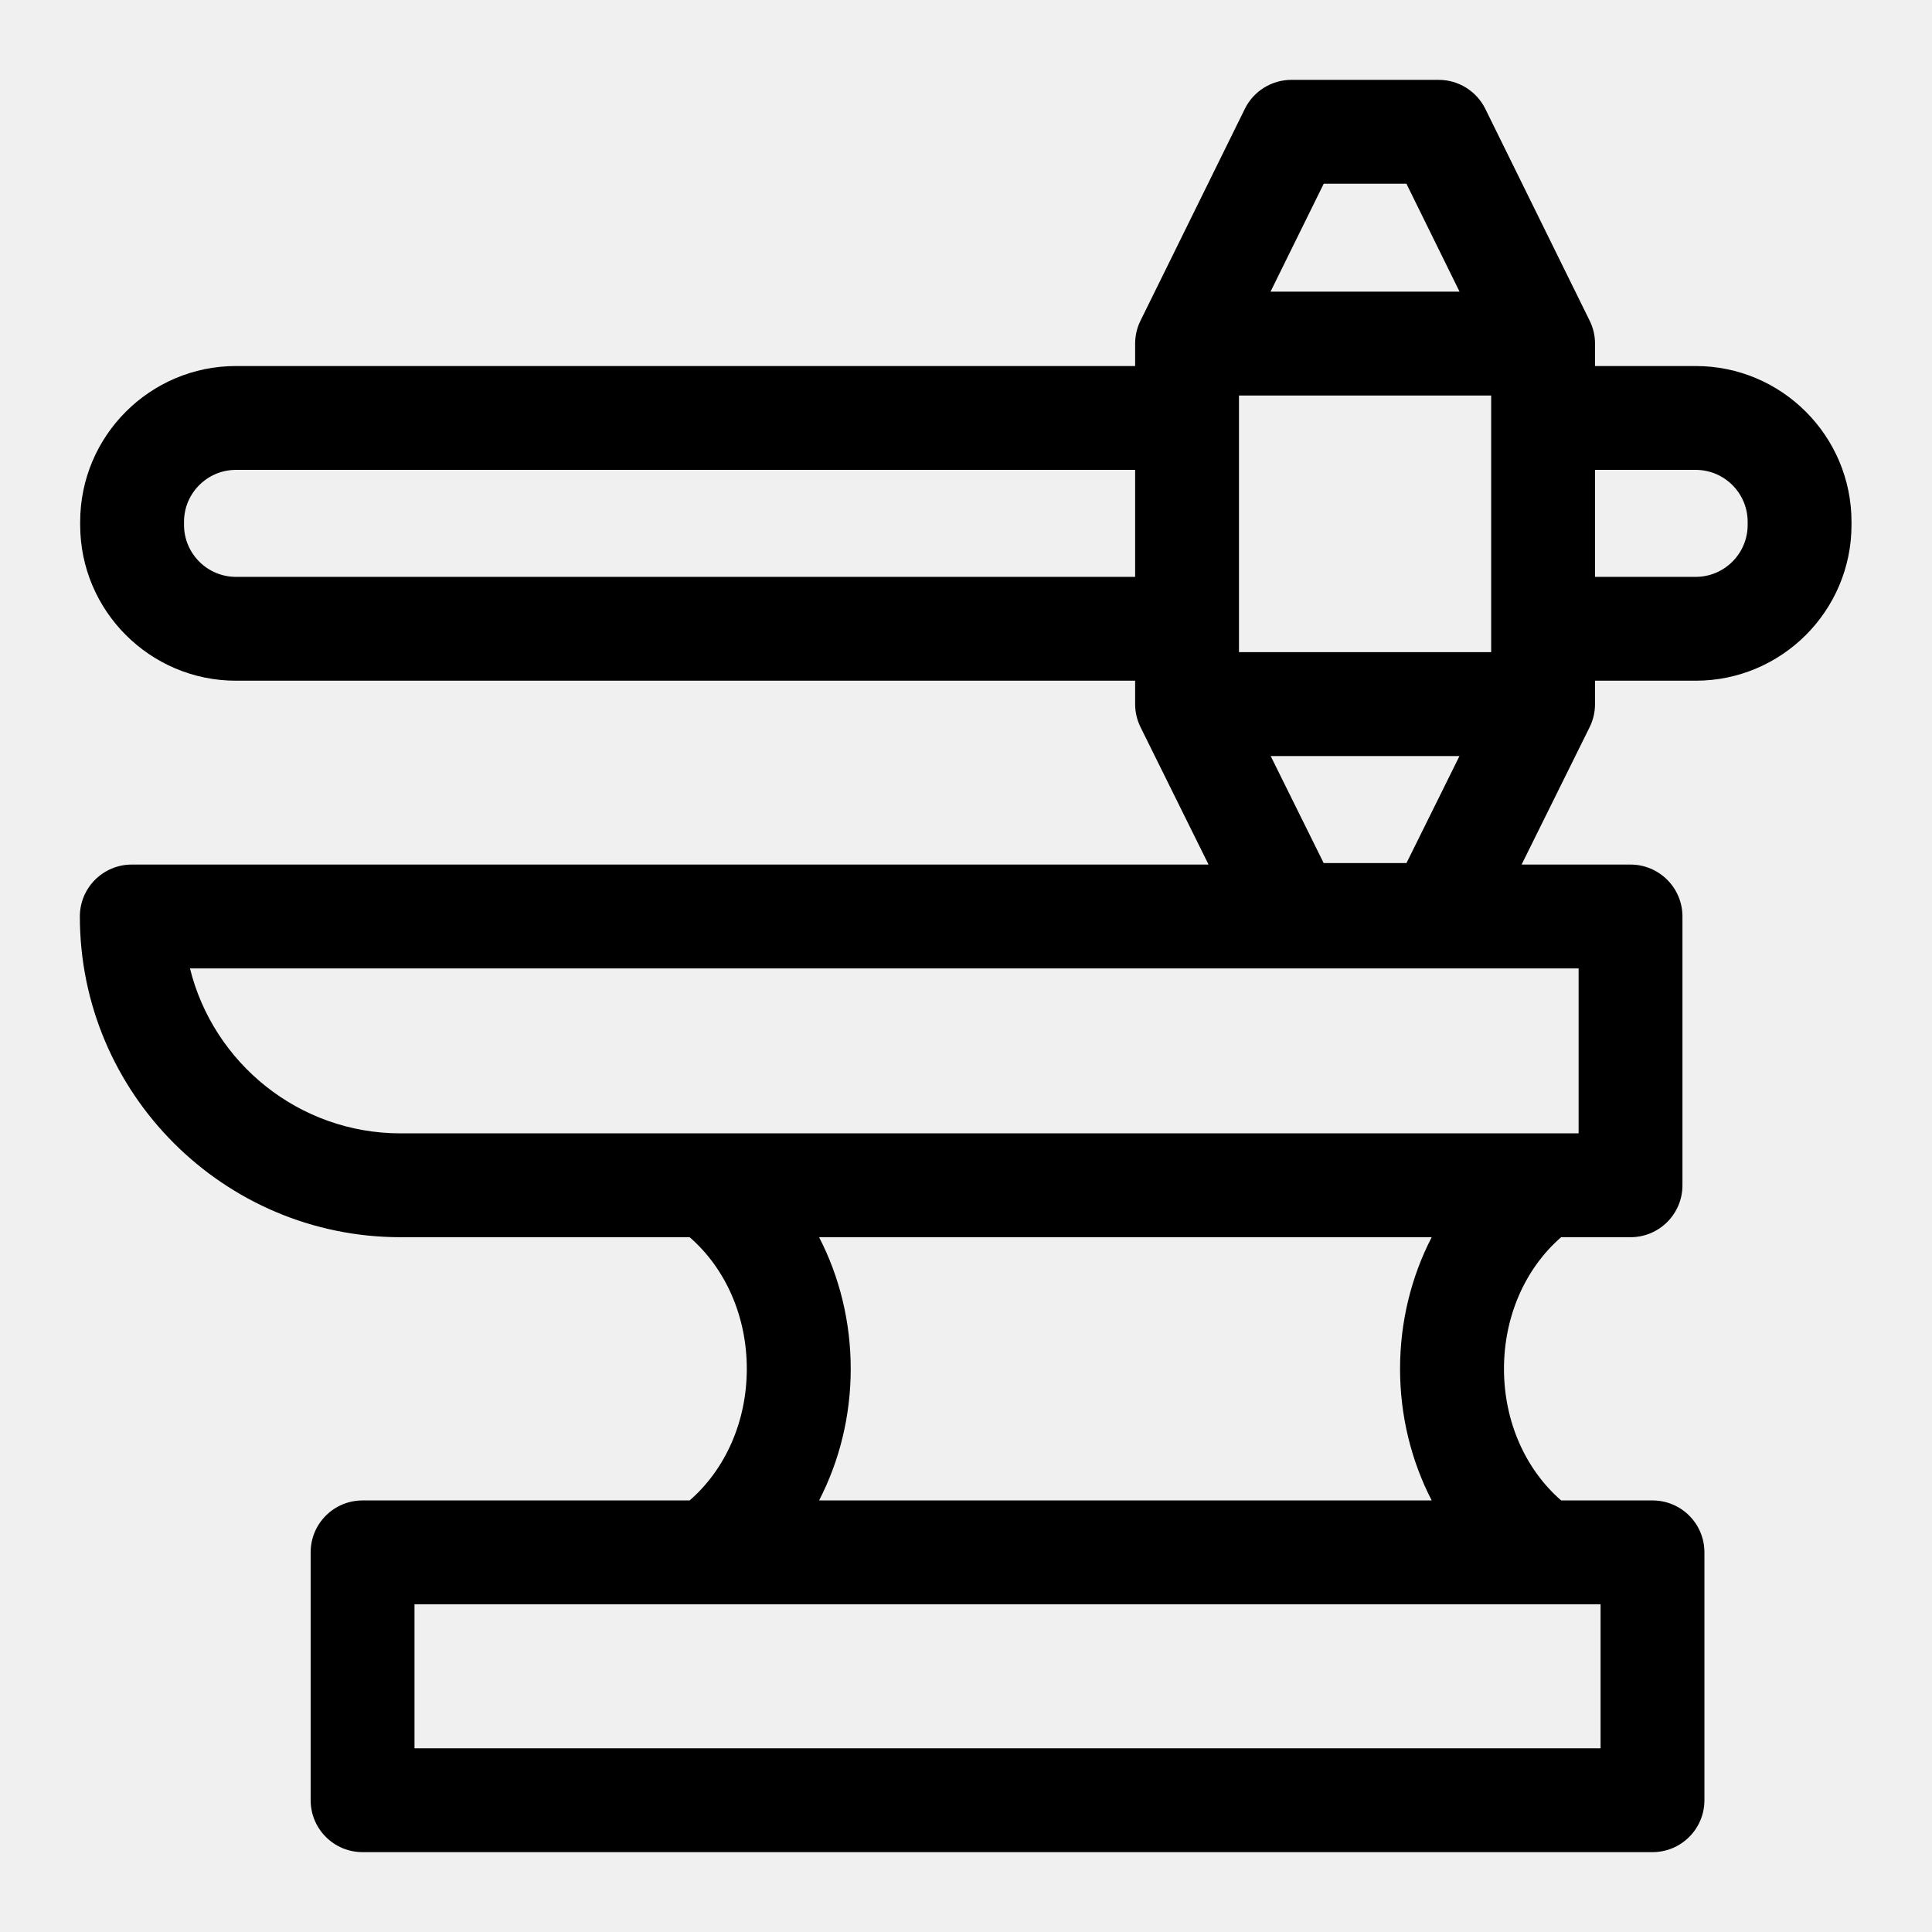
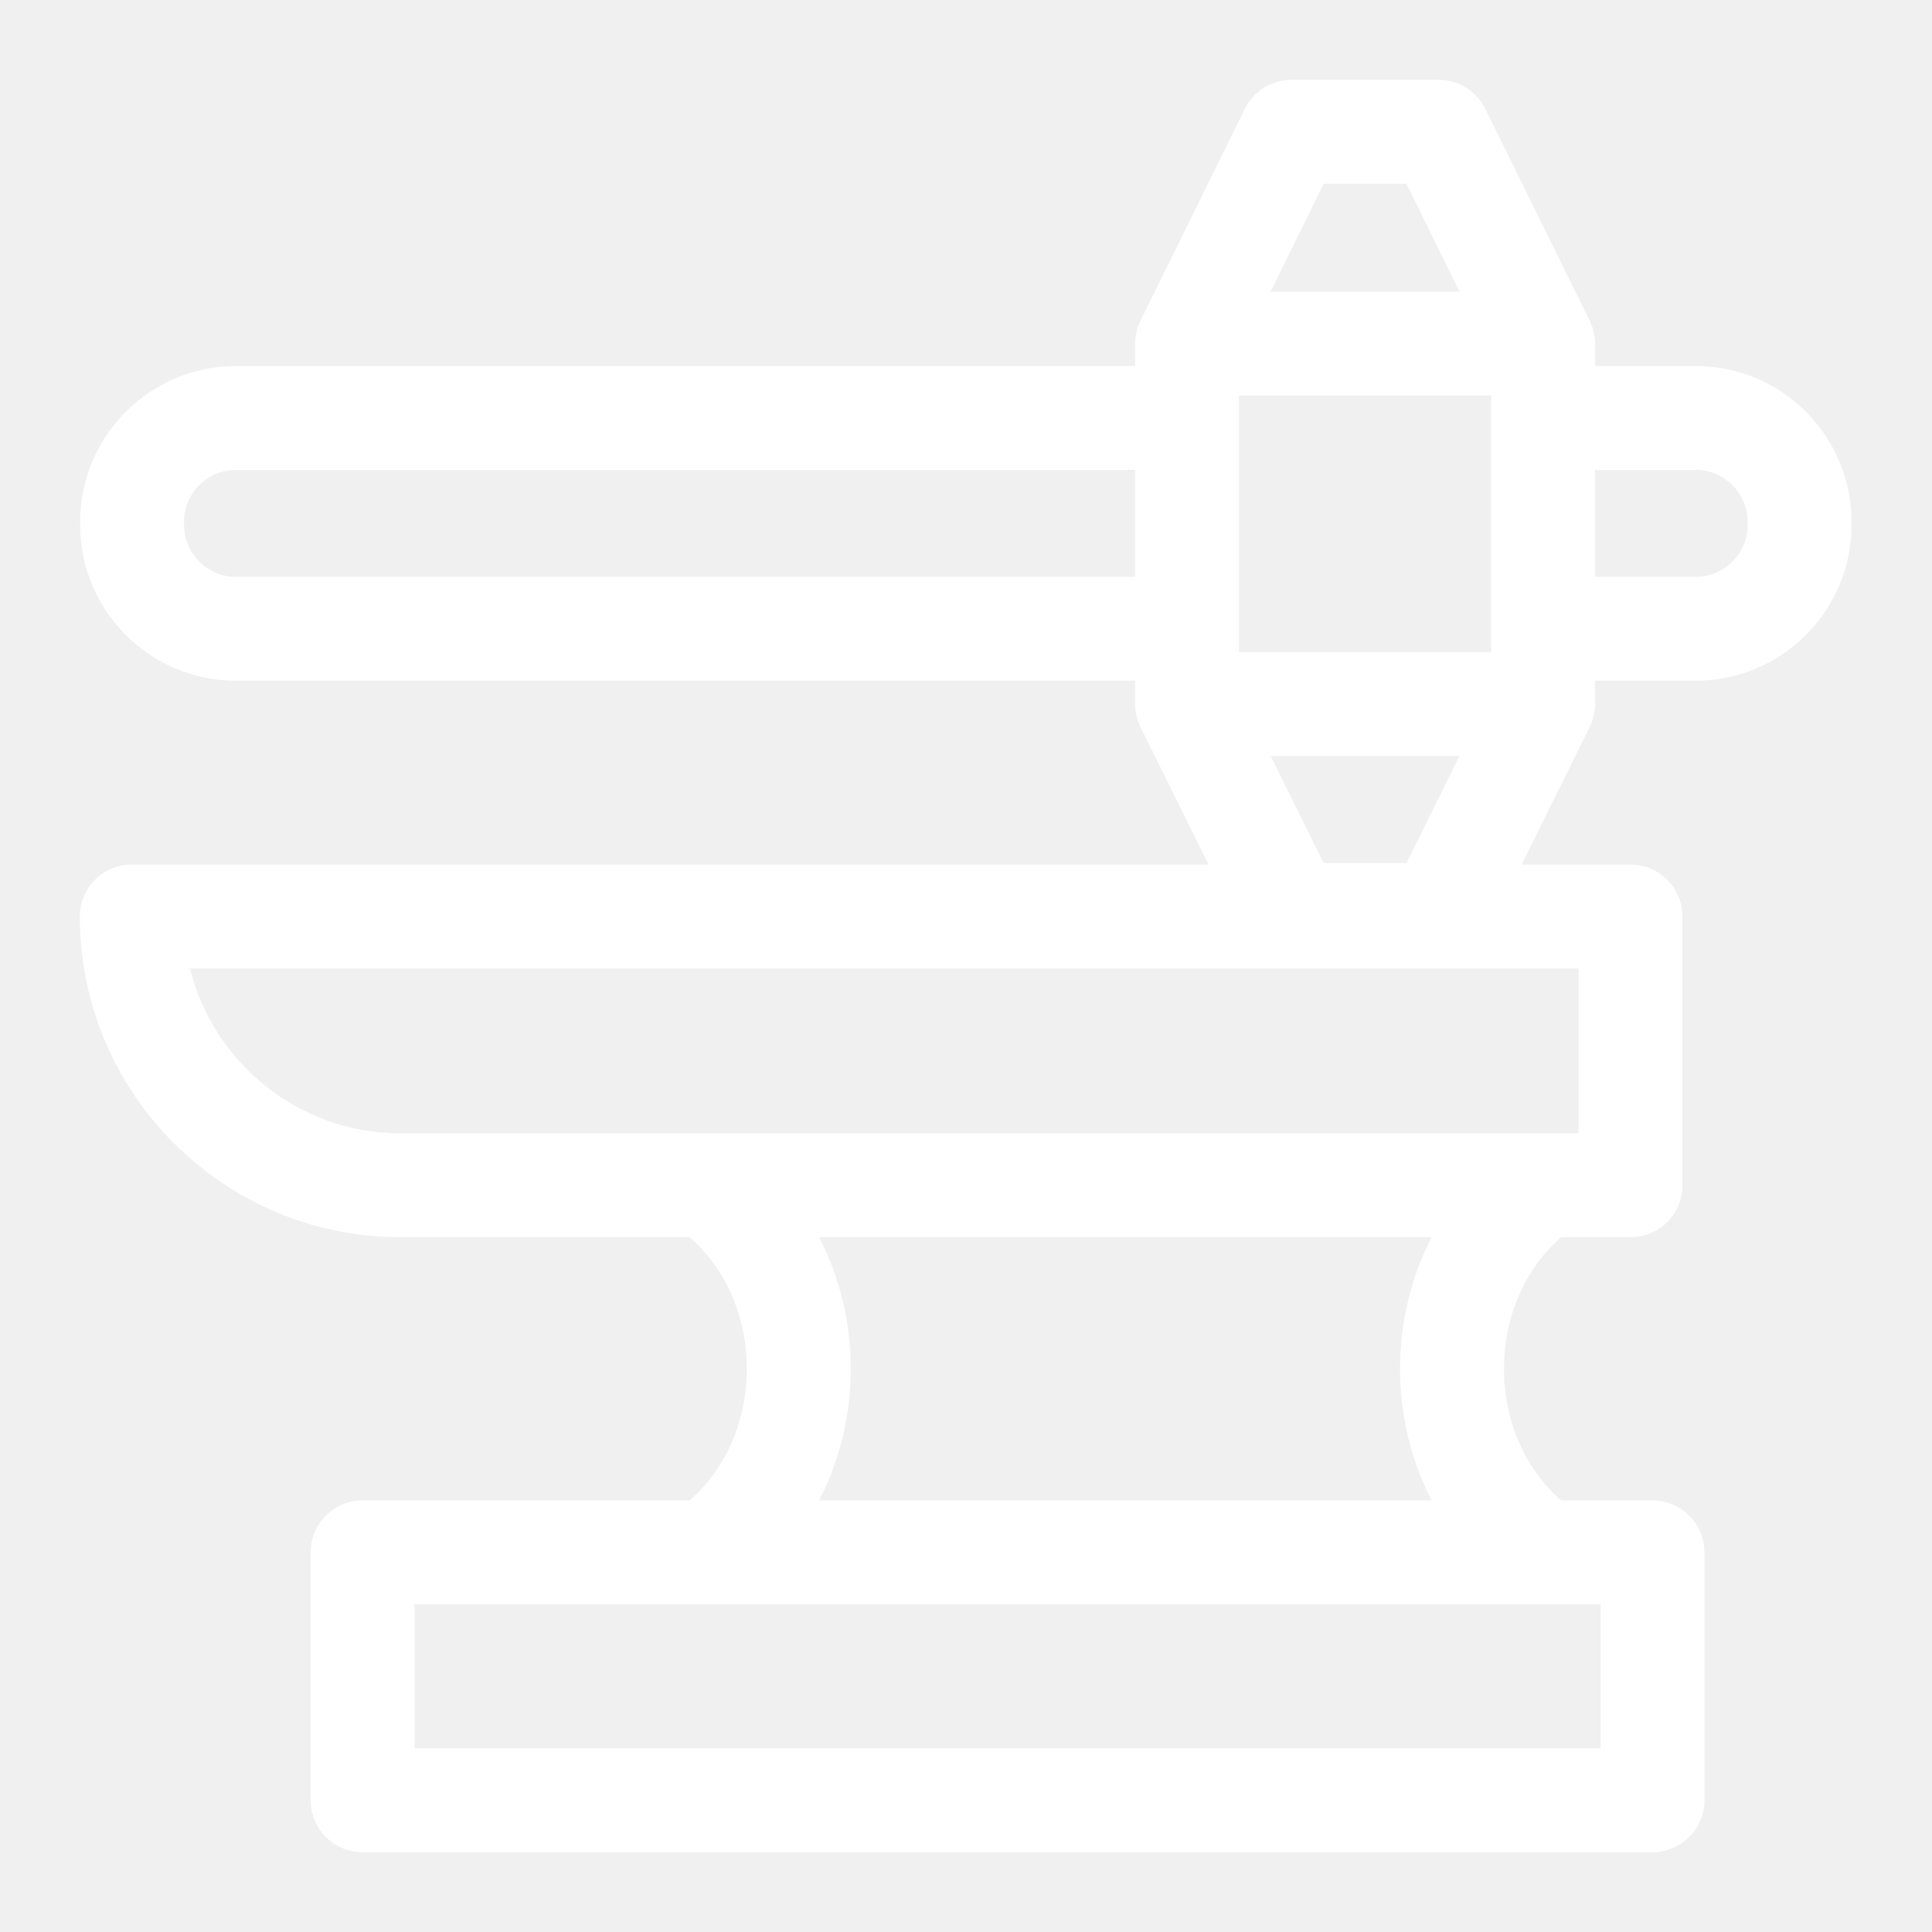
<svg xmlns="http://www.w3.org/2000/svg" width="24" height="24" viewBox="0 0 24 24" fill="none">
-   <path d="M20.528 18.639H19.393C18.945 18.249 18.683 17.653 18.683 17.004C18.683 16.355 18.945 15.758 19.393 15.369H20.255C20.611 15.369 20.9 15.081 20.9 14.724V11.385C20.9 11.029 20.611 10.74 20.255 10.74H18.902L19.747 9.033C19.791 8.944 19.814 8.846 19.814 8.746V8.456H21.065C22.132 8.456 23 7.588 23 6.521V6.482C23 5.415 22.132 4.547 21.065 4.547H19.814V4.268C19.814 4.169 19.791 4.071 19.747 3.983L18.451 1.352C18.342 1.132 18.118 0.992 17.872 0.992H16.043C15.797 0.992 15.572 1.132 15.464 1.352L14.168 3.983C14.124 4.071 14.101 4.169 14.101 4.268V4.547H2.931C1.864 4.547 0.996 5.415 0.996 6.482V6.521C0.996 7.588 1.864 8.456 2.931 8.456H14.101V8.746C14.101 8.846 14.124 8.944 14.168 9.033L15.013 10.74H1.637C1.28 10.74 0.992 11.029 0.992 11.385C0.992 13.582 2.779 15.369 4.976 15.369H8.567C9.015 15.758 9.277 16.355 9.277 17.004C9.277 17.653 9.015 18.249 8.567 18.639H4.504C4.147 18.639 3.859 18.927 3.859 19.284V22.363C3.859 22.719 4.147 23.008 4.504 23.008H20.528C20.884 23.008 21.173 22.719 21.173 22.363V19.284C21.173 18.927 20.884 18.639 20.528 18.639ZM18.524 8.101H15.391V4.913H18.524V8.101ZM18.13 9.392L17.472 10.721H16.443L15.785 9.392H18.13ZM21.065 5.837C21.42 5.837 21.71 6.126 21.71 6.482V6.521C21.71 6.877 21.42 7.166 21.065 7.166H19.814V5.837H21.065ZM16.444 2.282H17.471L18.131 3.623H15.783L16.444 2.282ZM2.931 7.166C2.576 7.166 2.286 6.877 2.286 6.521V6.482C2.286 6.126 2.576 5.837 2.931 5.837H14.101V7.166H2.931ZM2.36 12.03H19.61V14.079H4.976C3.713 14.079 2.65 13.205 2.36 12.03ZM10.175 15.369H17.785C17.531 15.861 17.392 16.421 17.392 17.004C17.392 17.587 17.531 18.147 17.785 18.639H10.175C10.429 18.147 10.568 17.587 10.568 17.004C10.568 16.421 10.429 15.861 10.175 15.369ZM19.883 21.718H5.149V19.929H19.883V21.718Z" fill="currentColor" />
+   <path d="M20.528 18.639H19.393C18.945 18.249 18.683 17.653 18.683 17.004C18.683 16.355 18.945 15.758 19.393 15.369H20.255C20.611 15.369 20.9 15.081 20.9 14.724V11.385C20.9 11.029 20.611 10.74 20.255 10.74H18.902L19.747 9.033C19.791 8.944 19.814 8.846 19.814 8.746V8.456H21.065C22.132 8.456 23 7.588 23 6.521V6.482C23 5.415 22.132 4.547 21.065 4.547H19.814V4.268C19.814 4.169 19.791 4.071 19.747 3.983L18.451 1.352C18.342 1.132 18.118 0.992 17.872 0.992H16.043C15.797 0.992 15.572 1.132 15.464 1.352L14.168 3.983C14.124 4.071 14.101 4.169 14.101 4.268V4.547H2.931C1.864 4.547 0.996 5.415 0.996 6.482V6.521C0.996 7.588 1.864 8.456 2.931 8.456H14.101V8.746C14.101 8.846 14.124 8.944 14.168 9.033L15.013 10.74H1.637C1.28 10.74 0.992 11.029 0.992 11.385C0.992 13.582 2.779 15.369 4.976 15.369H8.567C9.015 15.758 9.277 16.355 9.277 17.004C9.277 17.653 9.015 18.249 8.567 18.639H4.504C4.147 18.639 3.859 18.927 3.859 19.284V22.363C3.859 22.719 4.147 23.008 4.504 23.008H20.528C20.884 23.008 21.173 22.719 21.173 22.363V19.284C21.173 18.927 20.884 18.639 20.528 18.639ZM18.524 8.101H15.391V4.913H18.524V8.101ZM18.13 9.392L17.472 10.721H16.443L15.785 9.392H18.13ZM21.065 5.837C21.42 5.837 21.71 6.126 21.71 6.482V6.521C21.71 6.877 21.42 7.166 21.065 7.166H19.814V5.837H21.065ZM16.444 2.282H17.471L18.131 3.623H15.783L16.444 2.282ZM2.931 7.166C2.576 7.166 2.286 6.877 2.286 6.521V6.482C2.286 6.126 2.576 5.837 2.931 5.837H14.101V7.166H2.931ZM2.36 12.03H19.61V14.079H4.976C3.713 14.079 2.65 13.205 2.36 12.03ZM10.175 15.369H17.785C17.531 15.861 17.392 16.421 17.392 17.004C17.392 17.587 17.531 18.147 17.785 18.639H10.175C10.429 18.147 10.568 17.587 10.568 17.004C10.568 16.421 10.429 15.861 10.175 15.369ZM19.883 21.718H5.149V19.929H19.883V21.718Z" fill="#fff" />
</svg>
